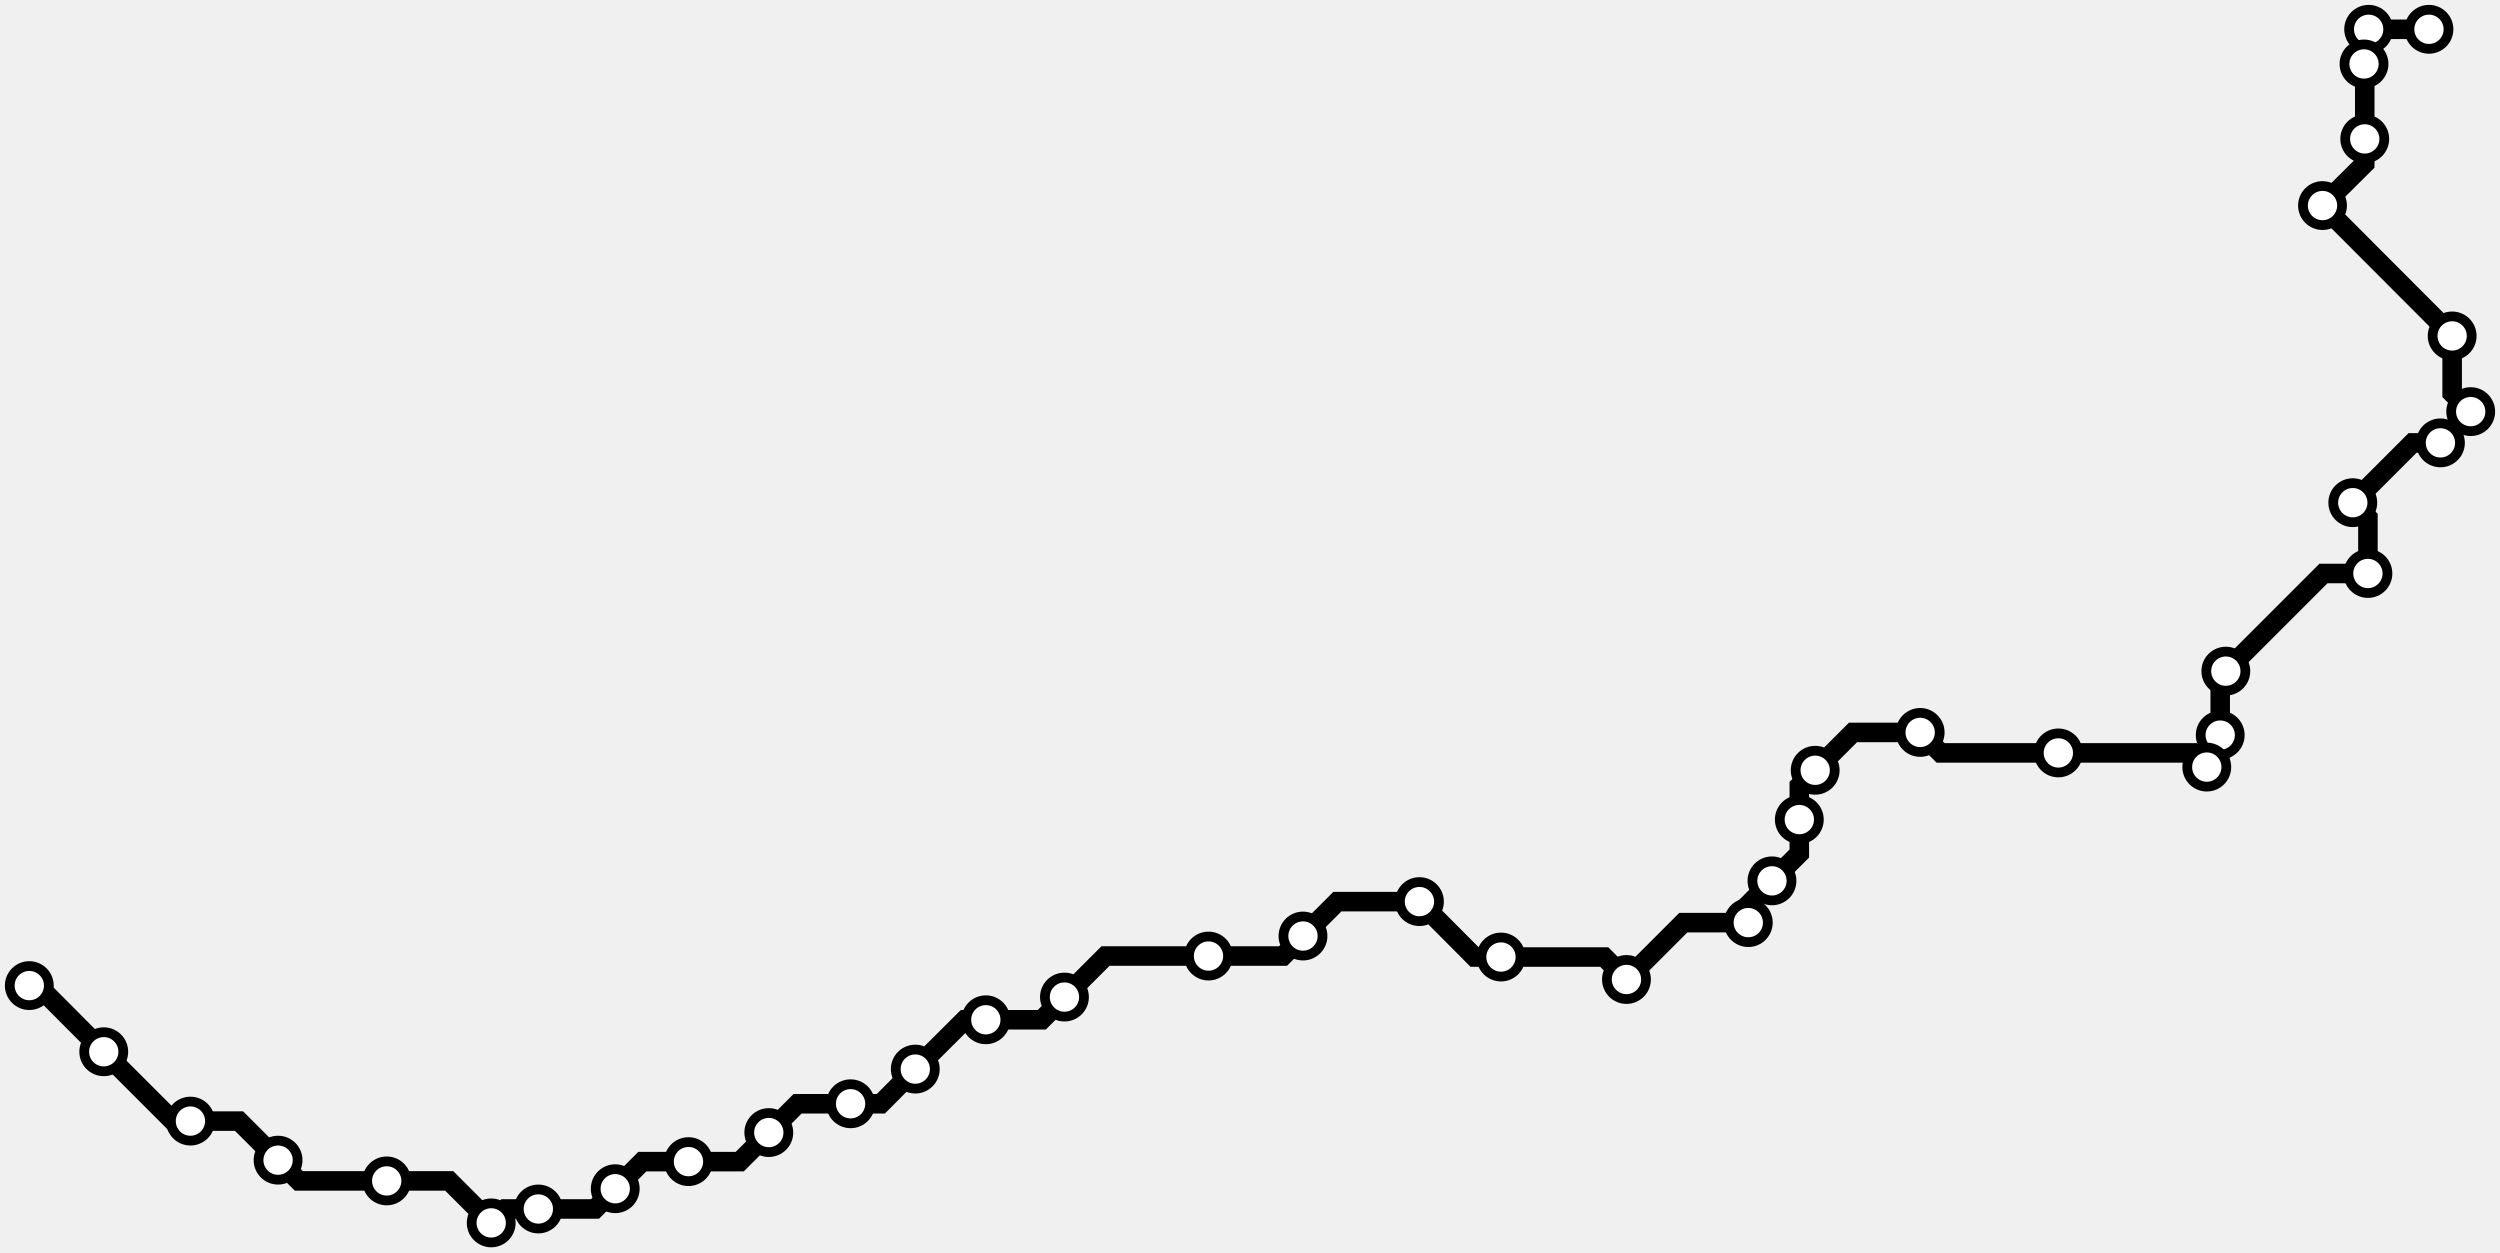
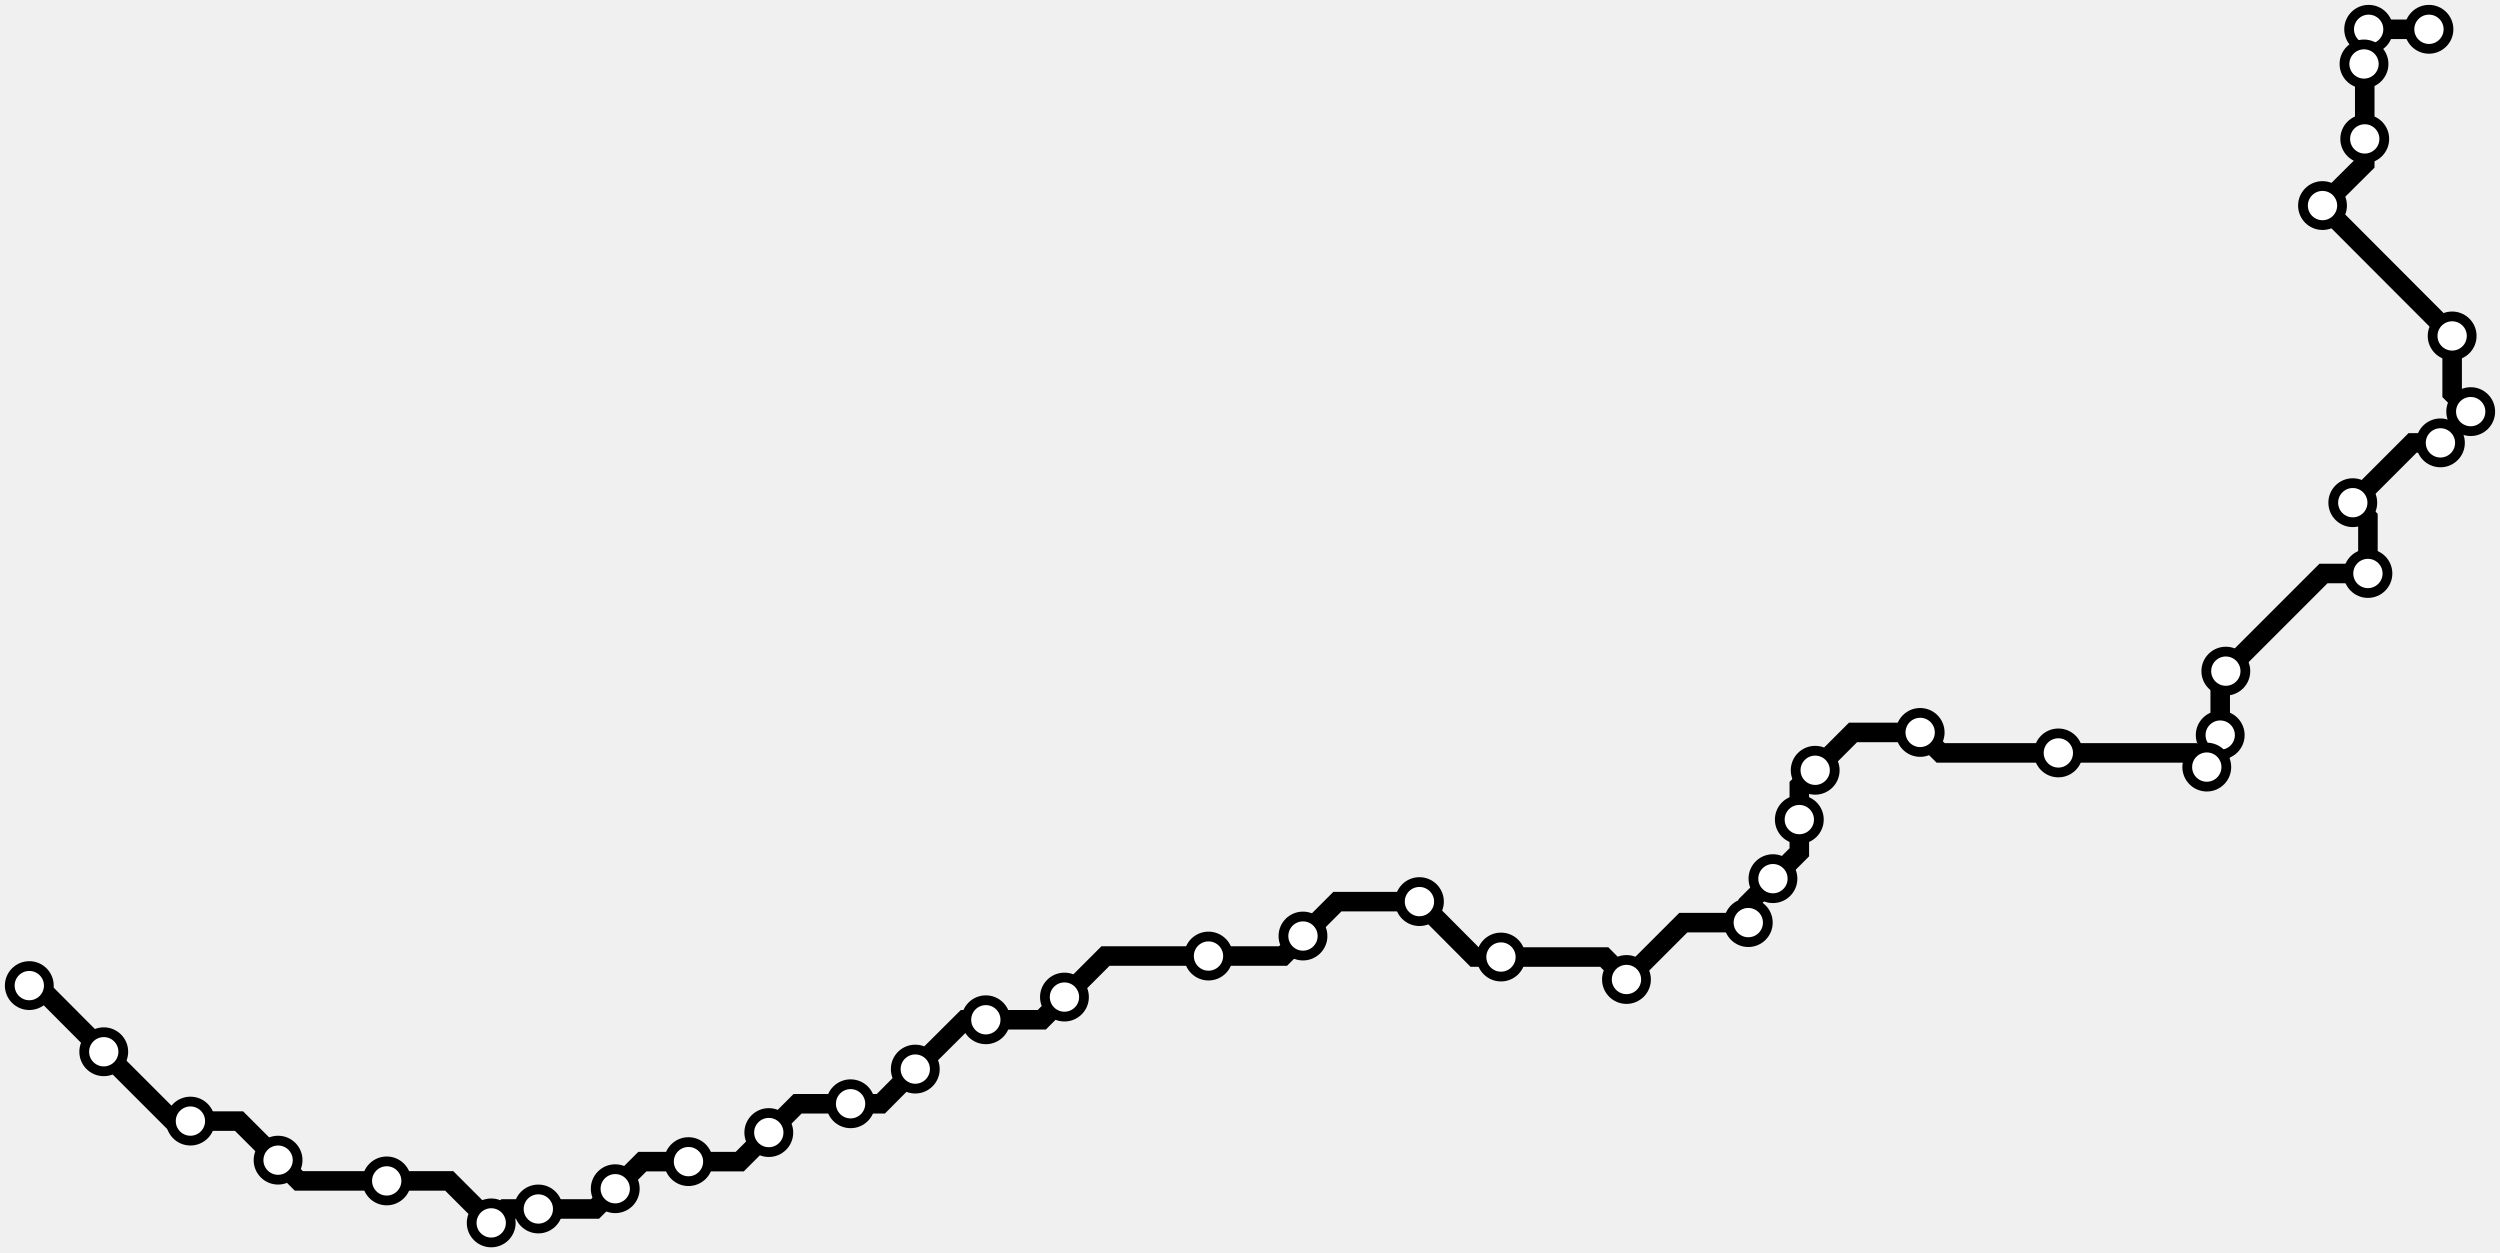
<svg xmlns="http://www.w3.org/2000/svg" width="1024.0" height="512.9">
-   <path d="M994.947 12.0 L994.9 12.0 L970.2 12.0 L970.2 24.3 L968.3 26.2 L968.6 26.5 L968.6 56.9 L968.6 67.0 L951.3 84.2 L1004.4 137.4 L1004.4 137.6 L1004.4 161.0 L1012.0 168.6 L999.6 181.0 L999.6 181.4 L988.2 181.4 L963.7 205.9 L969.9 212.1 L969.9 234.9 L951.7 234.9 L911.7 274.9 L909.4 277.2 L909.4 301.1 L909.4 308.7 L903.9 314.2 L898.2 308.4 L843.1 308.4 L794.9 308.4 L786.5 300.0 L759.0 300.0 L743.5 315.5 L737.0 321.9 L737.0 335.7 L737.0 349.6 L725.8 360.8 L716.1 370.5 L716.1 377.9 L689.5 377.9 L666.2 401.2 L657.1 392.0 L614.8 392.0 L604.0 392.0 L581.4 369.3 L547.8 369.3 L533.7 383.4 L525.5 391.6 L495.0 391.6 L452.8 391.6 L436.0 408.4 L426.7 417.7 L403.8 417.7 L395.2 417.7 L374.9 437.9 L360.8 452.1 L348.4 452.1 L326.7 452.1 L314.9 463.9 L303.0 475.8 L282.0 475.8 L263.1 475.8 L252.0 486.9 L243.7 495.2 L220.5 495.2 L207.0 495.2 L201.2 500.9 L184.0 483.7 L158.4 483.7 L122.4 483.7 L113.9 475.2 L97.9 459.2 L78.0 459.2 L70.9 459.2 L42.5 430.8 L15.5 403.7 L12.0 403.7 " />
+   <path d="M994.947 12.0 L994.9 12.0 L970.2 12.0 L970.2 24.3 L968.3 26.2 L968.6 26.5 L968.6 56.9 L968.6 67.0 L951.3 84.2 L1004.4 137.4 L1004.4 137.6 L1004.4 161.0 L1012.0 168.6 L999.6 181.0 L999.6 181.4 L988.2 181.4 L963.7 205.9 L969.9 212.1 L969.9 234.9 L951.7 234.9 L911.7 274.9 L909.4 277.2 L909.4 301.1 L909.4 308.7 L903.9 314.2 L898.2 308.4 L843.1 308.4 L794.9 308.4 L786.5 300.0 L759.0 300.0 L743.5 315.5 L737.0 321.9 L737.0 335.7 L737.0 349.1 L726.2 359.9 L716.1 370.0 L716.1 377.9 L689.5 377.9 L666.2 401.2 L657.1 392.0 L614.8 392.0 L604.0 392.0 L581.4 369.3 L547.8 369.3 L533.7 383.4 L525.5 391.6 L495.0 391.6 L452.8 391.6 L436.0 408.4 L426.7 417.7 L403.8 417.7 L395.2 417.7 L374.9 437.9 L360.8 452.1 L348.4 452.1 L326.7 452.1 L314.9 463.9 L303.0 475.8 L282.0 475.8 L263.1 475.8 L252.0 486.9 L243.7 495.2 L220.5 495.2 L207.0 495.2 L201.2 500.9 L184.0 483.7 L158.4 483.7 L122.4 483.7 L113.9 475.2 L97.9 459.2 L78.0 459.2 L70.9 459.2 L42.5 430.8 L15.5 403.7 L12.0 403.7 " />
  <circle cx="994.9" cy="12.0" r="8" />
  <circle cx="970.2" cy="12.0" r="8" />
  <circle cx="968.3" cy="26.2" r="8" />
  <circle cx="968.6" cy="56.9" r="8" />
  <circle cx="951.3" cy="84.2" r="8" />
  <circle cx="1004.4" cy="137.6" r="8" />
  <circle cx="1012.0" cy="168.6" r="8" />
  <circle cx="999.6" cy="181.4" r="8" />
  <circle cx="963.7" cy="205.9" r="8" />
  <circle cx="969.9" cy="234.9" r="8" />
  <circle cx="911.7" cy="274.9" r="8" />
  <circle cx="909.4" cy="301.1" r="8" />
  <circle cx="903.9" cy="314.2" r="8" />
  <circle cx="843.1" cy="308.4" r="8" />
  <circle cx="786.5" cy="300.0" r="8" />
  <circle cx="743.5" cy="315.5" r="8" />
  <circle cx="737.0" cy="335.7" r="8" />
-   <circle cx="725.8" cy="360.8" r="8" />
+   <circle cx="726.2" cy="359.9" r="8" />
  <circle cx="716.1" cy="377.9" r="8" />
  <circle cx="666.2" cy="401.2" r="8" />
  <circle cx="614.8" cy="392.0" r="8" />
  <circle cx="581.4" cy="369.3" r="8" />
  <circle cx="533.7" cy="383.4" r="8" />
  <circle cx="495.0" cy="391.6" r="8" />
  <circle cx="436.0" cy="408.4" r="8" />
  <circle cx="403.8" cy="417.7" r="8" />
  <circle cx="374.9" cy="437.9" r="8" />
  <circle cx="348.4" cy="452.1" r="8" />
  <circle cx="314.9" cy="463.9" r="8" />
  <circle cx="282.0" cy="475.8" r="8" />
  <circle cx="252.0" cy="486.9" r="8" />
  <circle cx="220.5" cy="495.2" r="8" />
  <circle cx="201.2" cy="500.9" r="8" />
  <circle cx="158.4" cy="483.7" r="8" />
  <circle cx="113.9" cy="475.2" r="8" />
  <circle cx="78.0" cy="459.2" r="8" />
  <circle cx="42.5" cy="430.8" r="8" />
  <circle cx="12.0" cy="403.7" r="8" />
  <style>
circle {
fill: white;
stroke: #000000;
stroke-width: 4;
}
path {
fill: none;
stroke: #000000;
stroke-width: 8;
}</style>
</svg>
